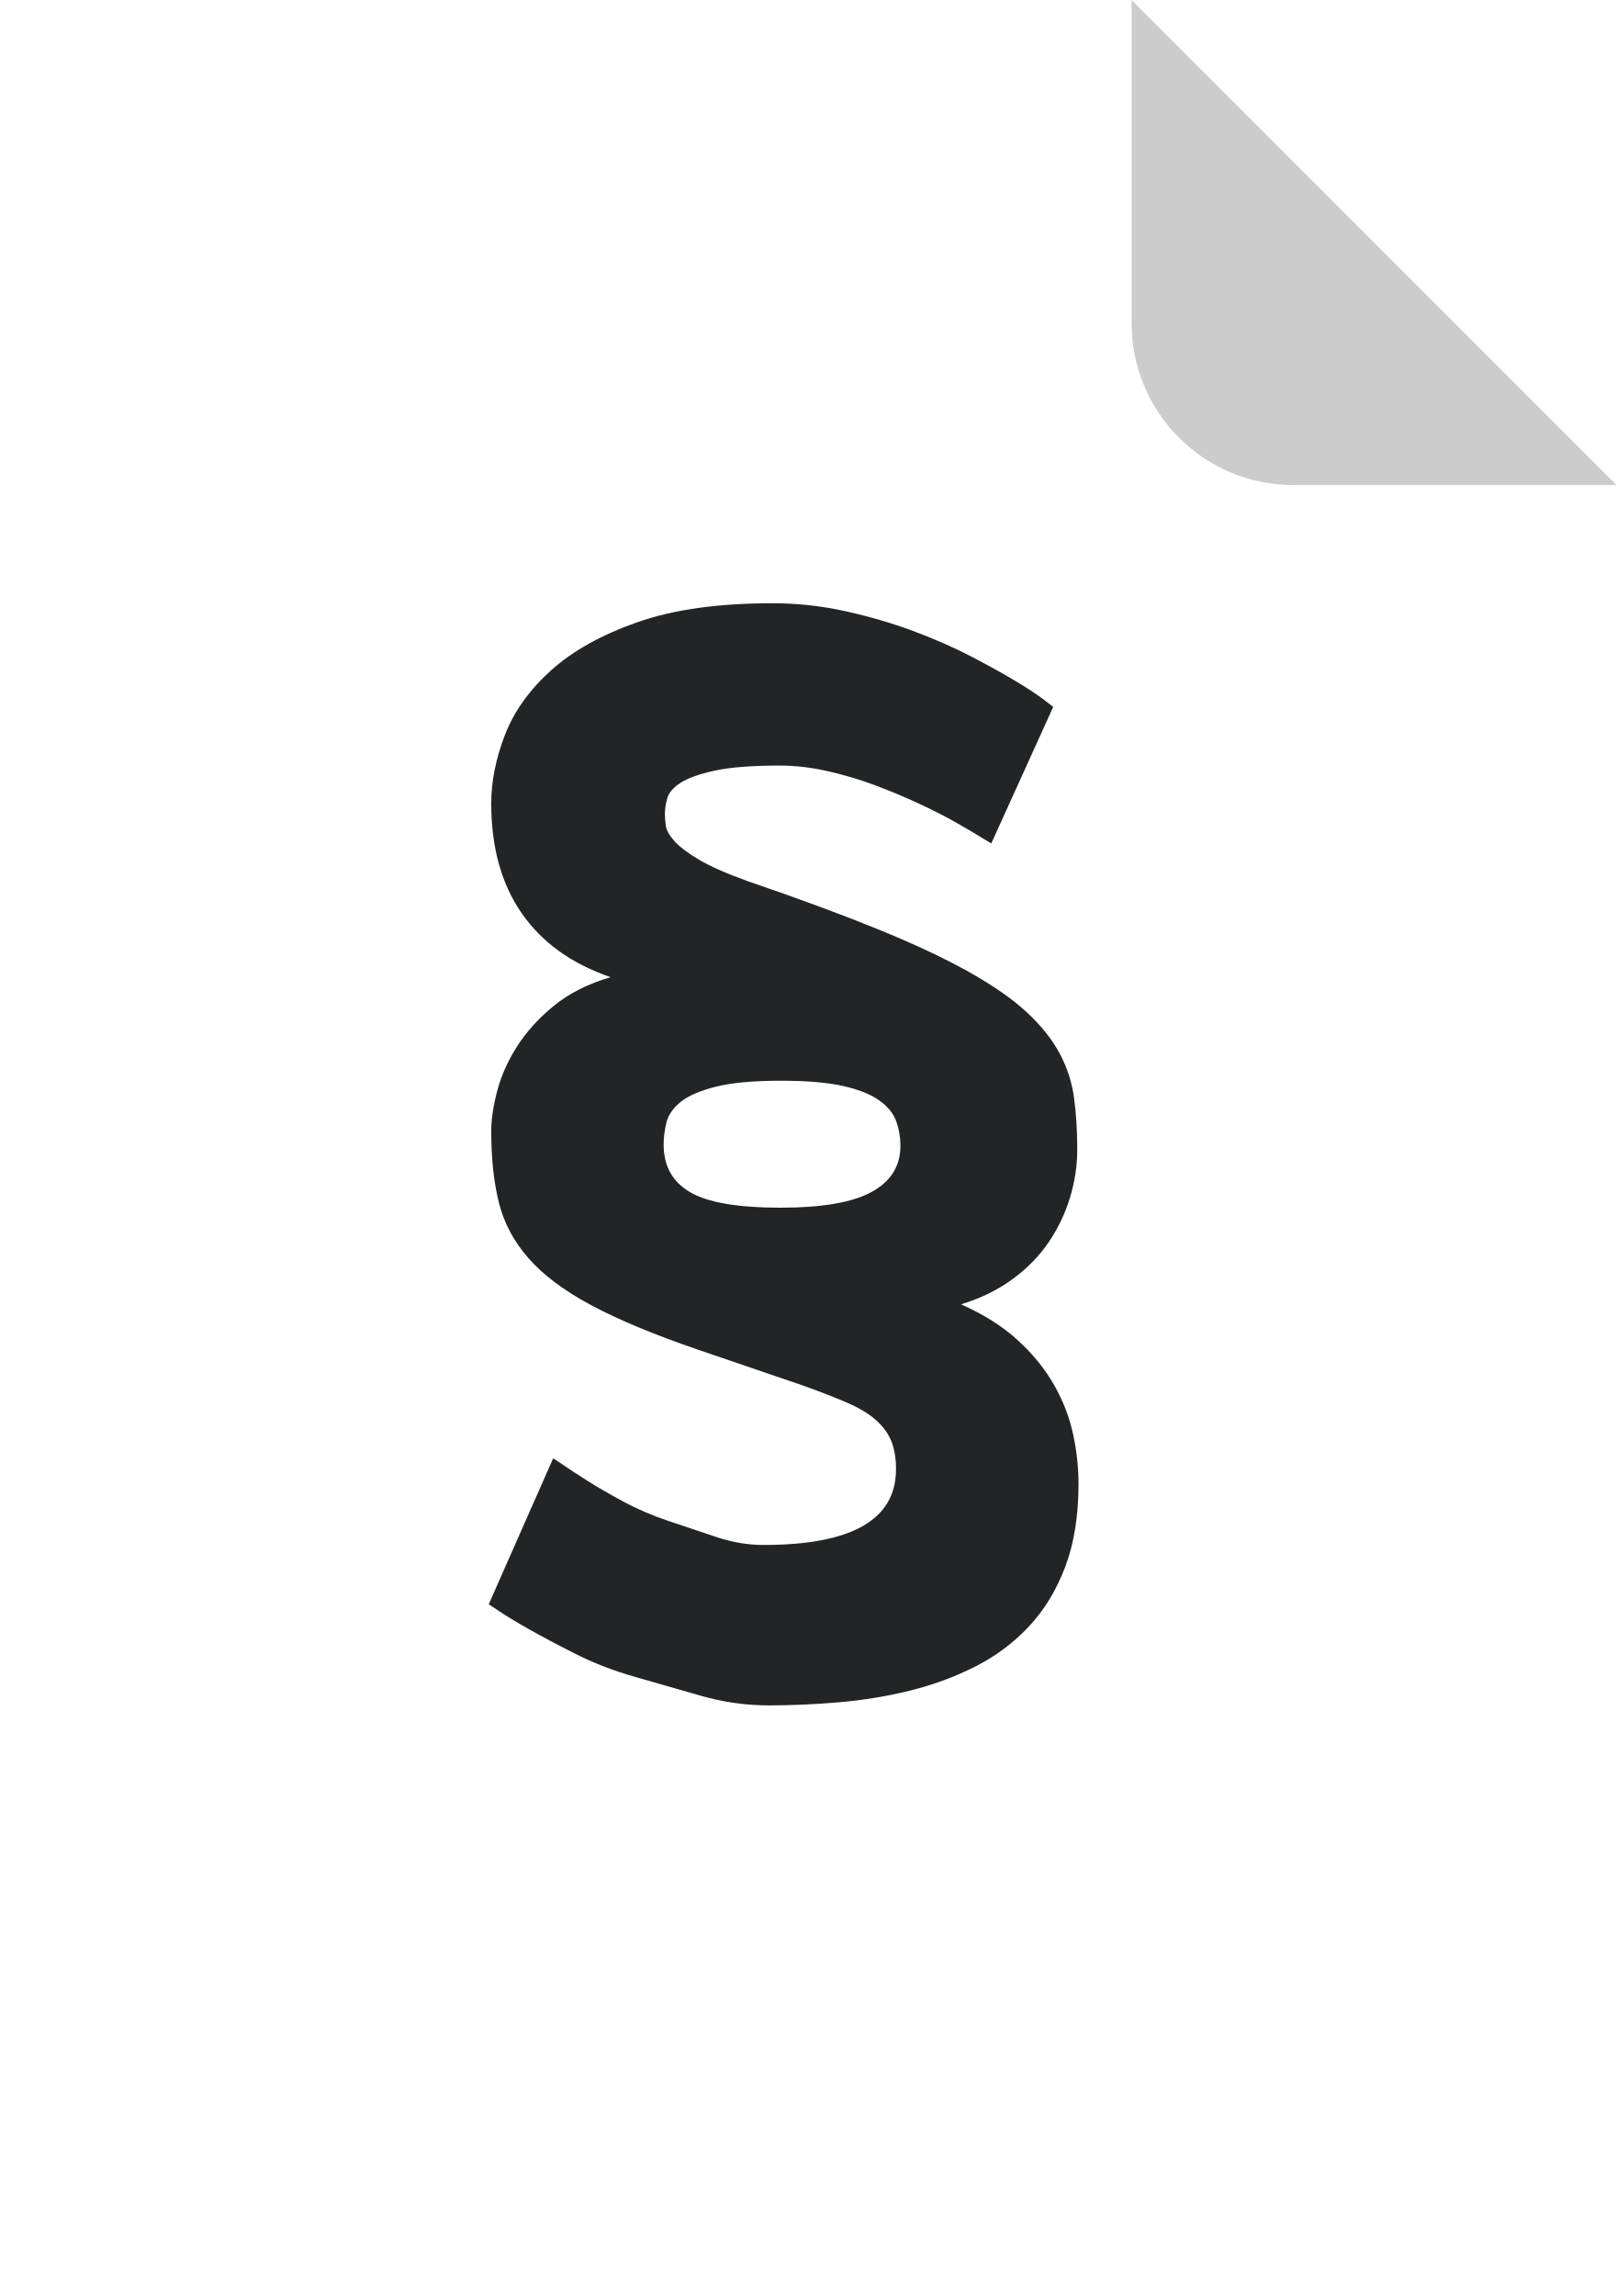
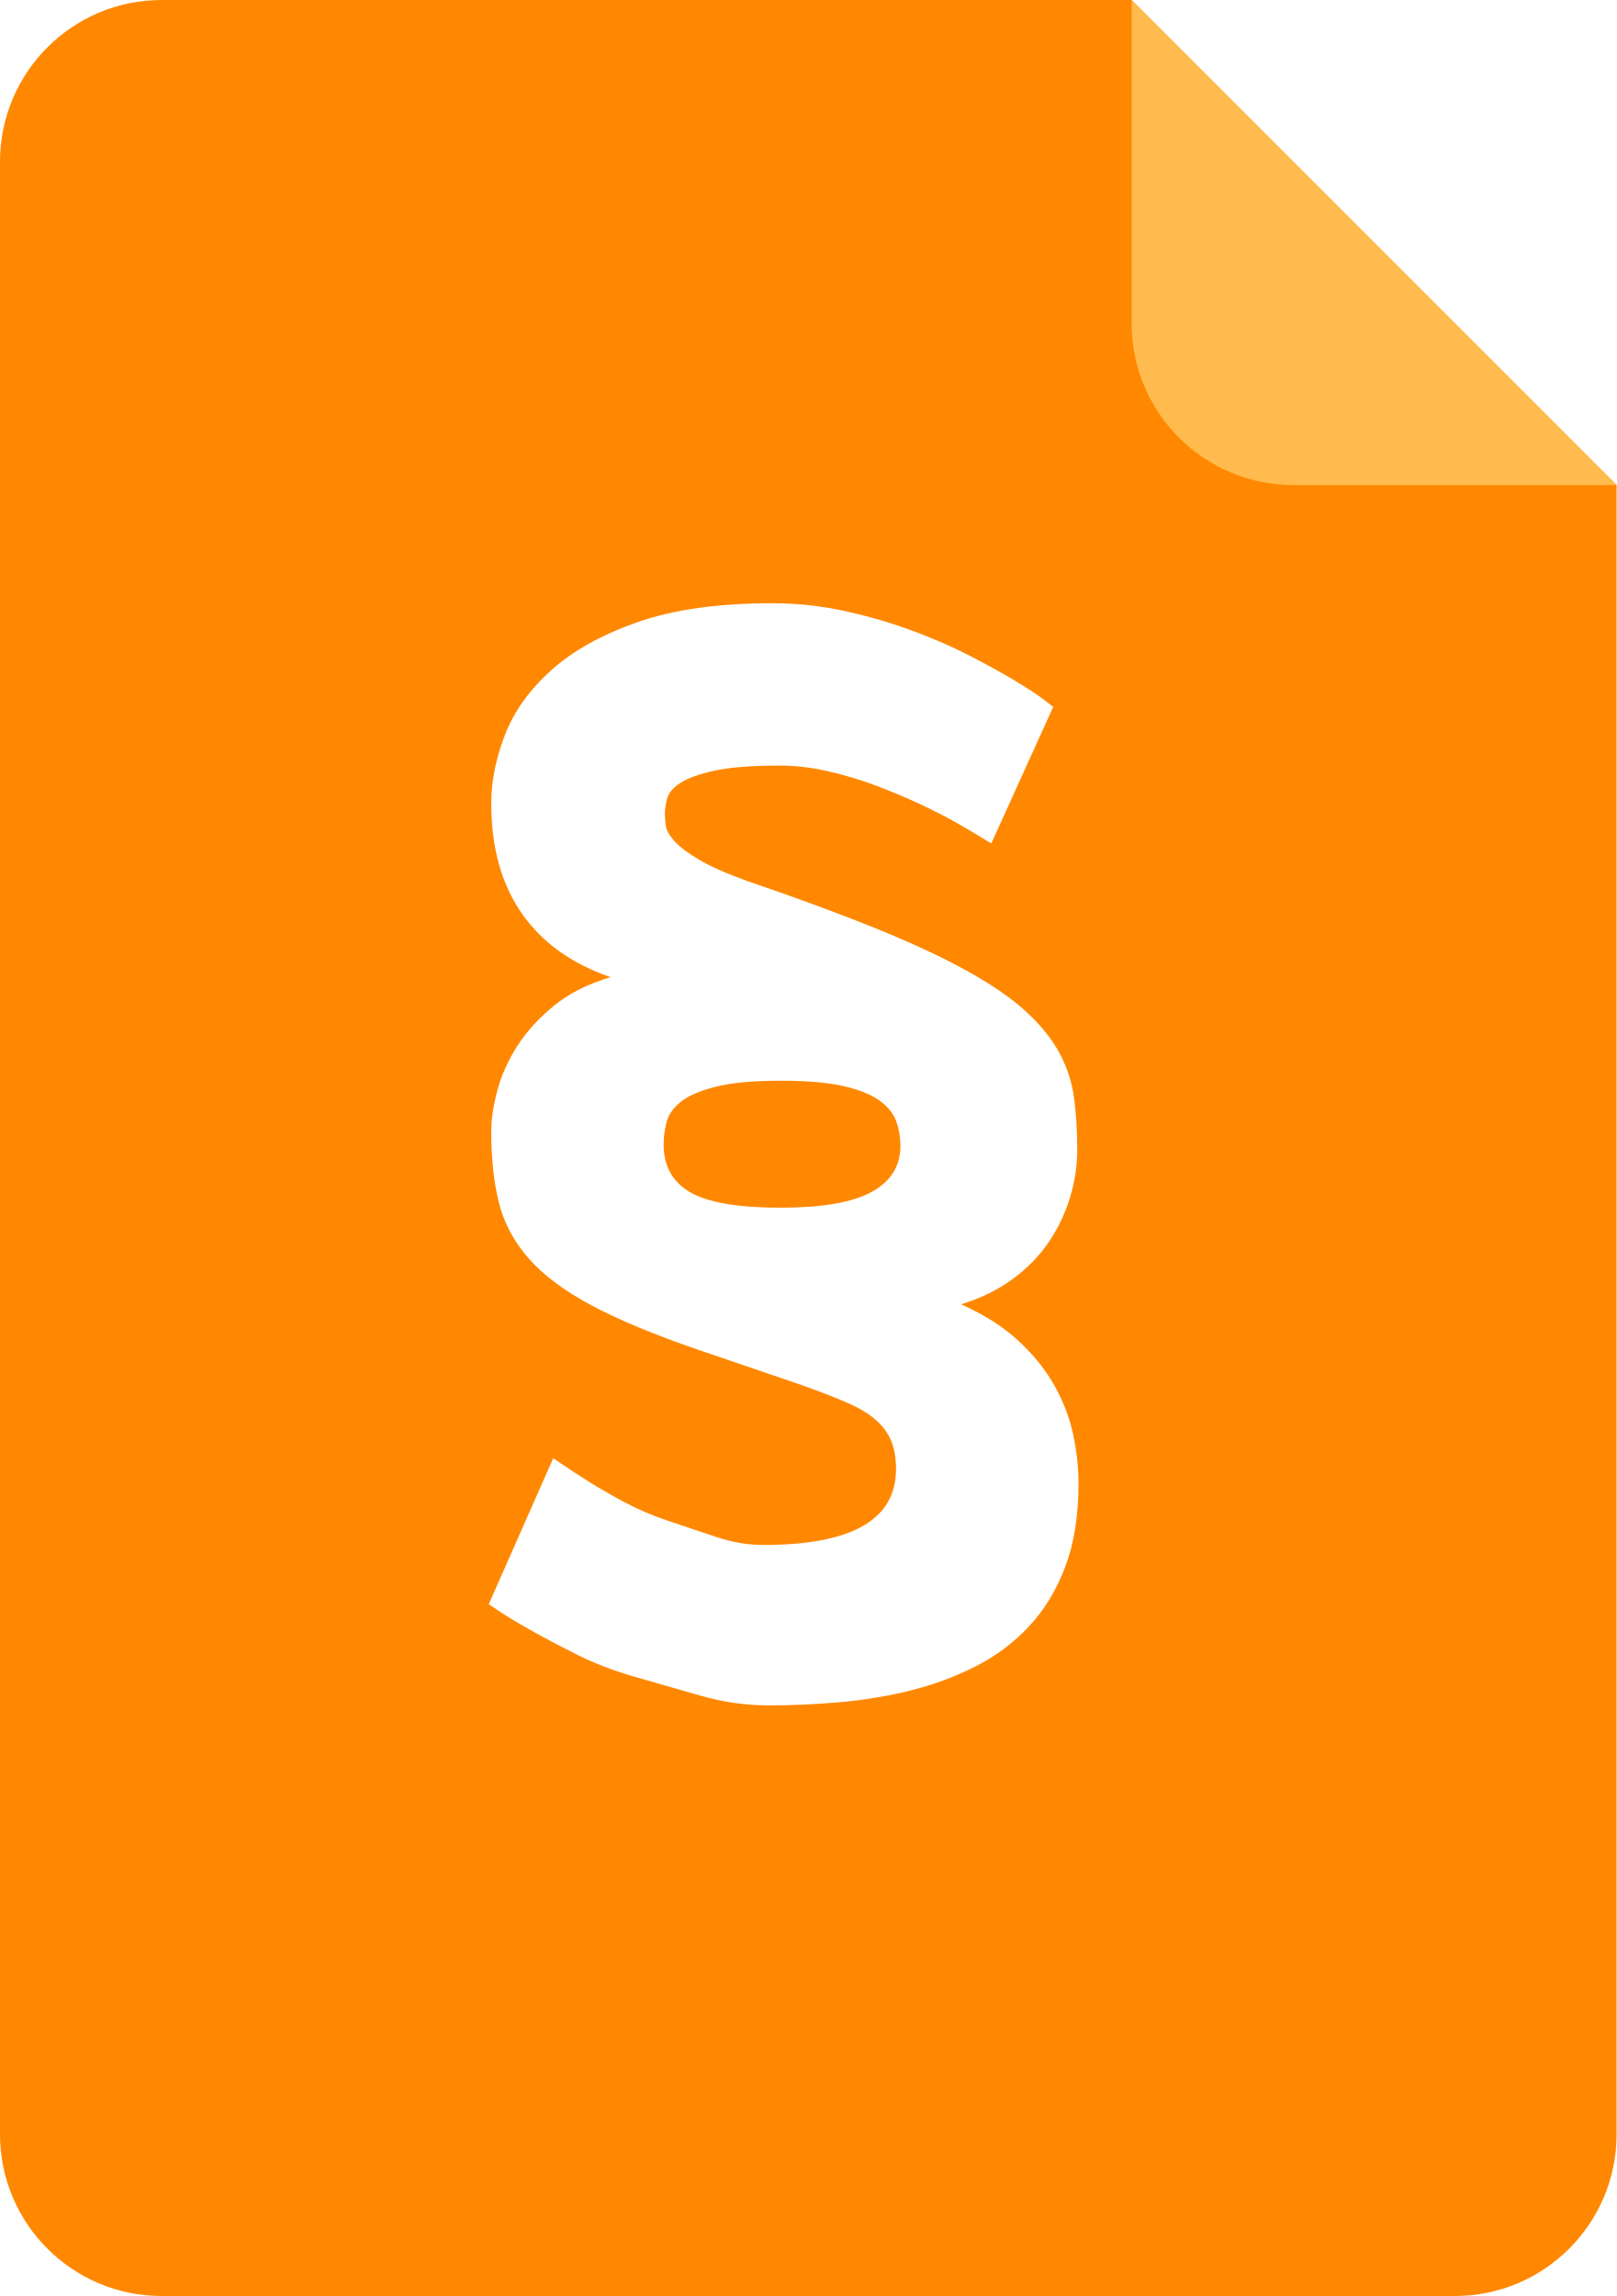
- <svg xmlns="http://www.w3.org/2000/svg" style="isolation:isolate" viewBox="34.364 26.718 100 142" width="100pt" height="142pt">
+ <svg xmlns="http://www.w3.org/2000/svg" style="isolation:isolate" viewBox="4.124 142.723 100 142" width="100pt" height="142pt">
  <defs>
-     <clipPath id="_clipPath_uXFLBwxKvz6GbHBYg5NxkXXsjqeB2lRQ">
-       <rect x="34.364" y="26.718" width="100" height="142" />
+     <clipPath id="_clipPath_NL9eozqUhKtxK6ueA99J2P1Cc3tv4FZ9">
+       <rect x="4.124" y="142.723" width="100" height="142" />
    </clipPath>
  </defs>
-   <g clip-path="url(#_clipPath_uXFLBwxKvz6GbHBYg5NxkXXsjqeB2lRQ)">
-     <rect x="34.364" y="26.718" width="100" height="142" style="fill:rgb(13,13,13)" fill-opacity="0" />
-     <path d=" M 44.364 26.718 L 104.364 26.718 L 134.364 56.718 L 134.364 158.718 C 134.364 164.237 129.883 168.718 124.364 168.718 L 44.364 168.718 C 38.845 168.718 34.364 164.237 34.364 158.718 L 34.364 36.718 C 34.364 31.199 38.845 26.718 44.364 26.718 Z " fill="rgb(255,255,255)" />
-     <path d=" M 104.364 26.718 L 104.364 46.718 C 104.364 52.237 108.845 56.718 114.364 56.718 L 134.364 56.718 L 104.364 26.718 Z " fill="rgb(204,204,204)" />
-     <path d=" M 82.641 101.41 L 82.641 101.41 L 82.641 101.41 Q 86.509 101.41 88.286 100.433 L 88.286 100.433 L 88.286 100.433 Q 90.063 99.457 90.063 97.582 L 90.063 97.582 L 90.063 97.582 Q 90.063 96.8 89.809 96.078 L 89.809 96.078 L 89.809 96.078 Q 89.555 95.355 88.774 94.789 L 88.774 94.789 L 88.774 94.789 Q 87.993 94.222 86.548 93.89 L 86.548 93.89 L 86.548 93.89 Q 85.102 93.558 82.68 93.558 L 82.68 93.558 L 82.68 93.558 Q 80.102 93.558 78.638 93.929 L 78.638 93.929 L 78.638 93.929 Q 77.173 94.3 76.47 94.867 L 76.47 94.867 L 76.47 94.867 Q 75.766 95.433 75.591 96.136 L 75.591 96.136 L 75.591 96.136 Q 75.415 96.839 75.415 97.503 L 75.415 97.503 L 75.415 97.503 Q 75.415 99.496 77.055 100.453 L 77.055 100.453 L 77.055 100.453 Q 78.696 101.41 82.641 101.41 Z  M 99.516 70.433 L 95.688 78.871 L 95.688 78.871 Q 95.649 78.871 95.083 78.519 L 95.083 78.519 L 95.083 78.519 Q 94.516 78.168 93.559 77.621 L 93.559 77.621 L 93.559 77.621 Q 92.602 77.074 91.313 76.468 L 91.313 76.468 L 91.313 76.468 Q 90.024 75.863 88.579 75.316 L 88.579 75.316 L 88.579 75.316 Q 87.134 74.769 85.591 74.418 L 85.591 74.418 L 85.591 74.418 Q 84.048 74.066 82.602 74.066 L 82.602 74.066 L 82.602 74.066 Q 80.024 74.066 78.579 74.378 L 78.579 74.378 L 78.579 74.378 Q 77.134 74.691 76.45 75.14 L 76.45 75.14 L 76.45 75.14 Q 75.766 75.589 75.63 76.117 L 75.63 76.117 L 75.63 76.117 Q 75.493 76.644 75.493 77.074 L 75.493 77.074 L 75.493 77.074 Q 75.493 77.386 75.552 77.796 L 75.552 77.796 L 75.552 77.796 Q 75.61 78.207 76.079 78.734 L 76.079 78.734 L 76.079 78.734 Q 76.548 79.261 77.602 79.886 L 77.602 79.886 L 77.602 79.886 Q 78.657 80.511 80.61 81.214 L 80.61 81.214 L 80.61 81.214 Q 85.298 82.816 88.657 84.183 L 88.657 84.183 L 88.657 84.183 Q 92.016 85.55 94.282 86.82 L 94.282 86.82 L 94.282 86.82 Q 96.548 88.089 97.876 89.32 L 97.876 89.32 L 97.876 89.32 Q 99.204 90.55 99.907 91.859 L 99.907 91.859 L 99.907 91.859 Q 100.61 93.168 100.805 94.632 L 100.805 94.632 L 100.805 94.632 Q 101.001 96.097 101.001 97.816 L 101.001 97.816 L 101.001 97.816 Q 101.001 99.3 100.552 100.785 L 100.552 100.785 L 100.552 100.785 Q 100.102 102.269 99.223 103.558 L 99.223 103.558 L 99.223 103.558 Q 98.345 104.847 96.977 105.843 L 96.977 105.843 L 96.977 105.843 Q 95.61 106.839 93.813 107.386 L 93.813 107.386 L 93.813 107.386 Q 95.923 108.324 97.329 109.613 L 97.329 109.613 L 97.329 109.613 Q 98.735 110.902 99.575 112.386 L 99.575 112.386 L 99.575 112.386 Q 100.415 113.871 100.747 115.433 L 100.747 115.433 L 100.747 115.433 Q 101.079 116.996 101.079 118.48 L 101.079 118.48 L 101.079 118.48 Q 101.079 121.449 100.259 123.617 L 100.259 123.617 L 100.259 123.617 Q 99.438 125.785 98.013 127.308 L 98.013 127.308 L 98.013 127.308 Q 96.587 128.832 94.692 129.789 L 94.692 129.789 L 94.692 129.789 Q 92.798 130.746 90.669 131.273 L 90.669 131.273 L 90.669 131.273 Q 88.54 131.8 86.294 131.996 L 86.294 131.996 L 86.294 131.996 Q 84.048 132.191 81.938 132.191 L 81.938 132.191 L 81.938 132.191 Q 79.79 132.191 77.687 131.587 L 77.687 131.587 L 77.687 131.587 Q 75.584 130.983 73.605 130.415 L 73.605 130.415 L 73.605 130.415 Q 71.626 129.847 69.966 129.007 L 69.966 129.007 L 69.966 129.007 Q 68.305 128.168 67.095 127.484 L 67.095 127.484 L 67.095 127.484 Q 65.884 126.8 65.22 126.351 L 65.22 126.351 L 65.22 126.351 Q 64.555 125.902 64.595 125.941 L 64.595 125.941 L 68.579 116.918 L 68.579 116.918 Q 68.618 116.918 69.184 117.308 L 69.184 117.308 L 69.184 117.308 Q 69.751 117.699 70.708 118.304 L 70.708 118.304 L 70.708 118.304 Q 71.665 118.91 72.934 119.593 L 72.934 119.593 L 72.934 119.593 Q 74.204 120.277 75.686 120.774 L 75.686 120.774 L 75.686 120.774 Q 77.167 121.271 78.654 121.77 L 78.654 121.77 L 78.654 121.77 Q 80.141 122.269 81.587 122.269 L 81.587 122.269 L 81.587 122.269 Q 89.79 122.269 89.79 117.582 L 89.79 117.582 L 89.79 117.582 Q 89.79 116.566 89.497 115.843 L 89.497 115.843 L 89.497 115.843 Q 89.204 115.121 88.54 114.535 L 88.54 114.535 L 88.54 114.535 Q 87.876 113.949 86.743 113.46 L 86.743 113.46 L 86.743 113.46 Q 85.61 112.972 83.97 112.386 L 83.97 112.386 L 77.563 110.199 L 77.563 110.199 Q 73.462 108.793 70.942 107.445 L 70.942 107.445 L 70.942 107.445 Q 68.423 106.097 67.055 104.535 L 67.055 104.535 L 67.055 104.535 Q 65.688 102.972 65.22 101.078 L 65.22 101.078 L 65.22 101.078 Q 64.751 99.183 64.751 96.683 L 64.751 96.683 L 64.751 96.683 Q 64.751 95.589 65.122 94.183 L 65.122 94.183 L 65.122 94.183 Q 65.493 92.777 66.352 91.429 L 66.352 91.429 L 66.352 91.429 Q 67.212 90.082 68.618 88.929 L 68.618 88.929 L 68.618 88.929 Q 70.024 87.777 72.134 87.152 L 72.134 87.152 L 72.134 87.152 Q 68.501 85.902 66.626 83.187 L 66.626 83.187 L 66.626 83.187 Q 64.751 80.472 64.751 76.41 L 64.751 76.41 L 64.751 76.41 Q 64.751 74.378 65.591 72.191 L 65.591 72.191 L 65.591 72.191 Q 66.43 70.003 68.442 68.187 L 68.442 68.187 L 68.442 68.187 Q 70.454 66.371 73.794 65.199 L 73.794 65.199 L 73.794 65.199 Q 77.134 64.027 82.134 64.027 L 82.134 64.027 L 82.134 64.027 Q 84.438 64.027 86.645 64.515 L 86.645 64.515 L 86.645 64.515 Q 88.852 65.003 90.805 65.726 L 90.805 65.726 L 90.805 65.726 Q 92.759 66.449 94.38 67.289 L 94.38 67.289 L 94.38 67.289 Q 96.001 68.128 97.173 68.832 L 97.173 68.832 L 97.173 68.832 Q 98.345 69.535 98.95 70.003 L 98.95 70.003 L 98.95 70.003 Q 99.555 70.472 99.516 70.433 L 99.516 70.433 L 99.516 70.433 Z " fill="rgb(34,36,38)" />
+   <g clip-path="url(#_clipPath_NL9eozqUhKtxK6ueA99J2P1Cc3tv4FZ9)">
+     <path d=" M 14.124 142.723 L 74.124 142.723 L 104.124 172.723 L 104.124 274.723 C 104.124 280.242 99.643 284.723 94.124 284.723 L 14.124 284.723 C 8.605 284.723 4.124 280.242 4.124 274.723 L 4.124 152.723 C 4.124 147.204 8.605 142.723 14.124 142.723 Z " fill="rgb(255,136,0)" />
+     <path d=" M 74.124 142.723 L 74.124 162.723 C 74.124 168.242 78.605 172.723 84.124 172.723 L 104.124 172.723 L 74.124 142.723 Z " fill="rgb(255,187,77)" />
+     <path d=" M 52.401 217.415 L 52.401 217.415 L 52.401 217.415 Q 56.269 217.415 58.046 216.438 L 58.046 216.438 L 58.046 216.438 Q 59.823 215.462 59.823 213.587 L 59.823 213.587 L 59.823 213.587 Q 59.823 212.805 59.569 212.083 L 59.569 212.083 L 59.569 212.083 Q 59.315 211.36 58.534 210.794 L 58.534 210.794 L 58.534 210.794 Q 57.753 210.227 56.308 209.895 L 56.308 209.895 L 56.308 209.895 Q 54.862 209.563 52.44 209.563 L 52.44 209.563 L 52.44 209.563 Q 49.862 209.563 48.398 209.934 L 48.398 209.934 L 48.398 209.934 Q 46.933 210.305 46.23 210.872 L 46.23 210.872 L 46.23 210.872 Q 45.526 211.438 45.351 212.141 L 45.351 212.141 L 45.351 212.141 Q 45.175 212.844 45.175 213.508 L 45.175 213.508 L 45.175 213.508 Q 45.175 215.501 46.815 216.458 L 46.815 216.458 L 46.815 216.458 Q 48.456 217.415 52.401 217.415 Z  M 69.276 186.438 L 65.448 194.876 L 65.448 194.876 Q 65.409 194.876 64.843 194.524 L 64.843 194.524 L 64.843 194.524 Q 64.276 194.173 63.319 193.626 L 63.319 193.626 L 63.319 193.626 Q 62.362 193.079 61.073 192.473 L 61.073 192.473 L 61.073 192.473 Q 59.784 191.868 58.339 191.321 L 58.339 191.321 L 58.339 191.321 Q 56.894 190.774 55.351 190.423 L 55.351 190.423 L 55.351 190.423 Q 53.808 190.071 52.362 190.071 L 52.362 190.071 L 52.362 190.071 Q 49.784 190.071 48.339 190.383 L 48.339 190.383 L 48.339 190.383 Q 46.894 190.696 46.21 191.145 L 46.21 191.145 L 46.21 191.145 Q 45.526 191.594 45.39 192.122 L 45.39 192.122 L 45.39 192.122 Q 45.253 192.649 45.253 193.079 L 45.253 193.079 L 45.253 193.079 Q 45.253 193.391 45.312 193.801 L 45.312 193.801 L 45.312 193.801 Q 45.37 194.212 45.839 194.739 L 45.839 194.739 L 45.839 194.739 Q 46.308 195.266 47.362 195.891 L 47.362 195.891 L 47.362 195.891 Q 48.417 196.516 50.37 197.219 L 50.37 197.219 L 50.37 197.219 Q 55.058 198.821 58.417 200.188 L 58.417 200.188 L 58.417 200.188 Q 61.776 201.555 64.042 202.825 L 64.042 202.825 L 64.042 202.825 Q 66.308 204.094 67.636 205.325 L 67.636 205.325 L 67.636 205.325 Q 68.964 206.555 69.667 207.864 L 69.667 207.864 L 69.667 207.864 Q 70.37 209.173 70.565 210.637 L 70.565 210.637 L 70.565 210.637 Q 70.761 212.102 70.761 213.821 L 70.761 213.821 L 70.761 213.821 Q 70.761 215.305 70.312 216.79 L 70.312 216.79 L 70.312 216.79 Q 69.862 218.274 68.983 219.563 L 68.983 219.563 L 68.983 219.563 Q 68.105 220.852 66.737 221.848 L 66.737 221.848 L 66.737 221.848 Q 65.37 222.844 63.573 223.391 L 63.573 223.391 L 63.573 223.391 Q 65.683 224.329 67.089 225.618 L 67.089 225.618 L 67.089 225.618 Q 68.495 226.907 69.335 228.391 L 69.335 228.391 L 69.335 228.391 Q 70.175 229.876 70.507 231.438 L 70.507 231.438 L 70.507 231.438 Q 70.839 233.001 70.839 234.485 L 70.839 234.485 L 70.839 234.485 Q 70.839 237.454 70.019 239.622 L 70.019 239.622 L 70.019 239.622 Q 69.198 241.79 67.773 243.313 L 67.773 243.313 L 67.773 243.313 Q 66.347 244.837 64.452 245.794 L 64.452 245.794 L 64.452 245.794 Q 62.558 246.751 60.429 247.278 L 60.429 247.278 L 60.429 247.278 Q 58.3 247.805 56.054 248.001 L 56.054 248.001 L 56.054 248.001 Q 53.808 248.196 51.698 248.196 L 51.698 248.196 L 51.698 248.196 Q 49.55 248.196 47.447 247.592 L 47.447 247.592 L 47.447 247.592 Q 45.344 246.988 43.365 246.42 L 43.365 246.42 L 43.365 246.42 Q 41.386 245.852 39.726 245.012 L 39.726 245.012 L 39.726 245.012 Q 38.065 244.173 36.855 243.489 L 36.855 243.489 L 36.855 243.489 Q 35.644 242.805 34.98 242.356 L 34.98 242.356 L 34.98 242.356 Q 34.315 241.907 34.355 241.946 L 34.355 241.946 L 38.339 232.923 L 38.339 232.923 Q 38.378 232.923 38.944 233.313 L 38.944 233.313 L 38.944 233.313 Q 39.511 233.704 40.468 234.309 L 40.468 234.309 L 40.468 234.309 Q 41.425 234.915 42.694 235.598 L 42.694 235.598 L 42.694 235.598 Q 43.964 236.282 45.446 236.779 L 45.446 236.779 L 45.446 236.779 Q 46.927 237.276 48.414 237.775 L 48.414 237.775 L 48.414 237.775 Q 49.901 238.274 51.347 238.274 L 51.347 238.274 L 51.347 238.274 Q 59.55 238.274 59.55 233.587 L 59.55 233.587 L 59.55 233.587 Q 59.55 232.571 59.257 231.848 L 59.257 231.848 L 59.257 231.848 Q 58.964 231.126 58.3 230.54 L 58.3 230.54 L 58.3 230.54 Q 57.636 229.954 56.503 229.465 L 56.503 229.465 L 56.503 229.465 Q 55.37 228.977 53.73 228.391 L 53.73 228.391 L 47.323 226.204 L 47.323 226.204 Q 43.222 224.798 40.702 223.45 L 40.702 223.45 L 40.702 223.45 Q 38.183 222.102 36.815 220.54 L 36.815 220.54 L 36.815 220.54 Q 35.448 218.977 34.98 217.083 L 34.98 217.083 L 34.98 217.083 Q 34.511 215.188 34.511 212.688 L 34.511 212.688 L 34.511 212.688 Q 34.511 211.594 34.882 210.188 L 34.882 210.188 L 34.882 210.188 Q 35.253 208.782 36.112 207.434 L 36.112 207.434 L 36.112 207.434 Q 36.972 206.087 38.378 204.934 L 38.378 204.934 L 38.378 204.934 Q 39.784 203.782 41.894 203.157 L 41.894 203.157 L 41.894 203.157 Q 38.261 201.907 36.386 199.192 L 36.386 199.192 L 36.386 199.192 Q 34.511 196.477 34.511 192.415 L 34.511 192.415 L 34.511 192.415 Q 34.511 190.383 35.351 188.196 L 35.351 188.196 L 35.351 188.196 Q 36.19 186.008 38.202 184.192 L 38.202 184.192 L 38.202 184.192 Q 40.214 182.376 43.554 181.204 L 43.554 181.204 L 43.554 181.204 Q 46.894 180.032 51.894 180.032 L 51.894 180.032 L 51.894 180.032 Q 54.198 180.032 56.405 180.52 L 56.405 180.52 L 56.405 180.52 Q 58.612 181.008 60.565 181.731 L 60.565 181.731 L 60.565 181.731 Q 62.519 182.454 64.14 183.294 L 64.14 183.294 L 64.14 183.294 Q 65.761 184.133 66.933 184.837 L 66.933 184.837 L 66.933 184.837 Q 68.105 185.54 68.71 186.008 L 68.71 186.008 L 68.71 186.008 Q 69.315 186.477 69.276 186.438 L 69.276 186.438 L 69.276 186.438 Z " fill="rgb(255,255,255)" />
  </g>
</svg>
